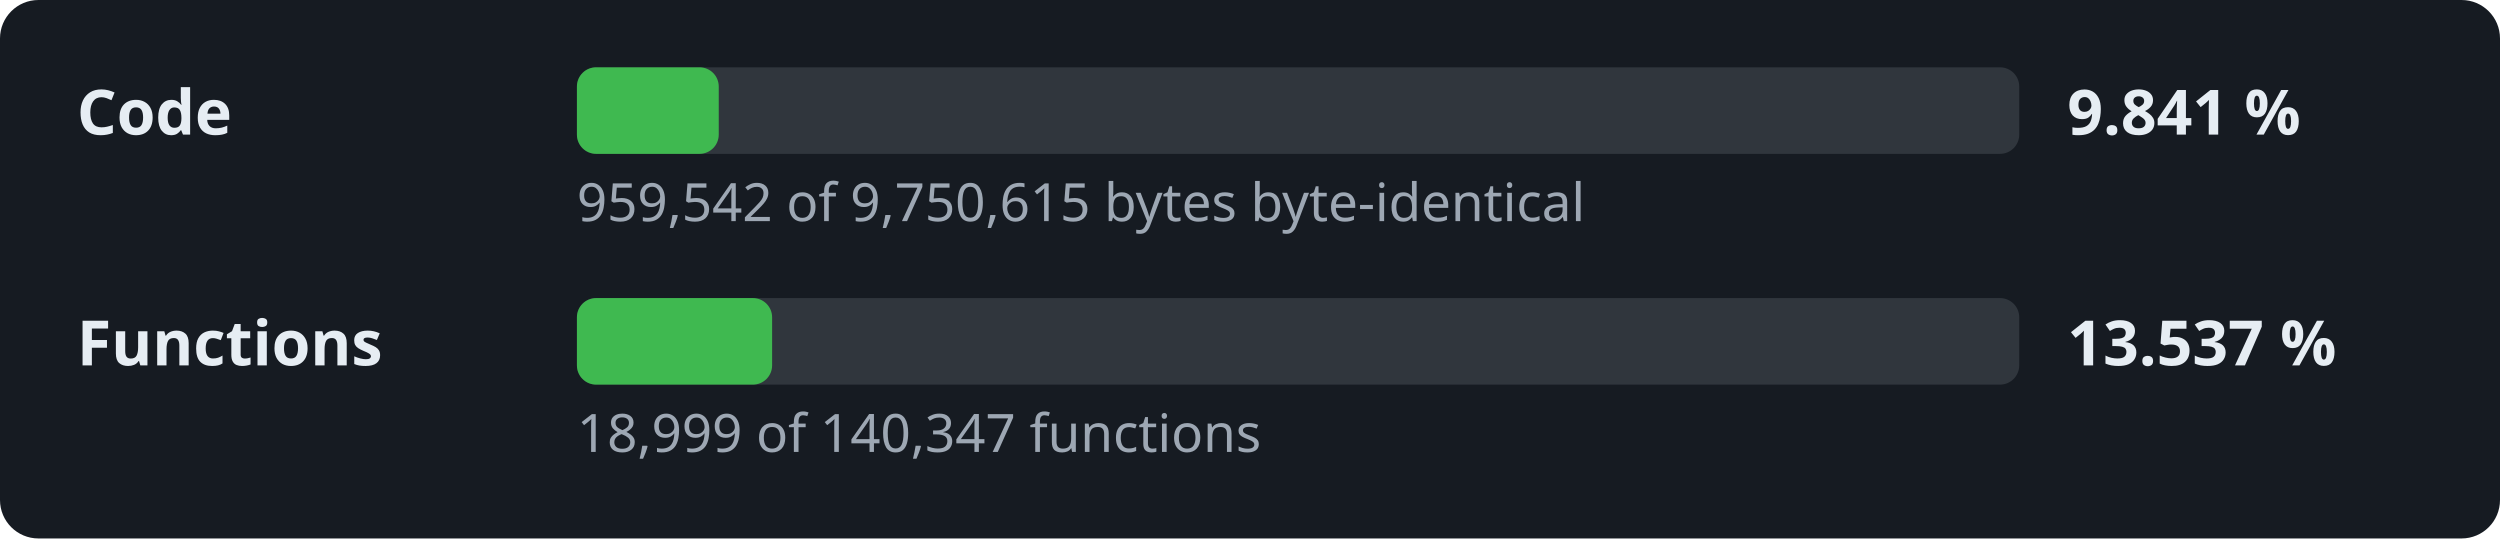
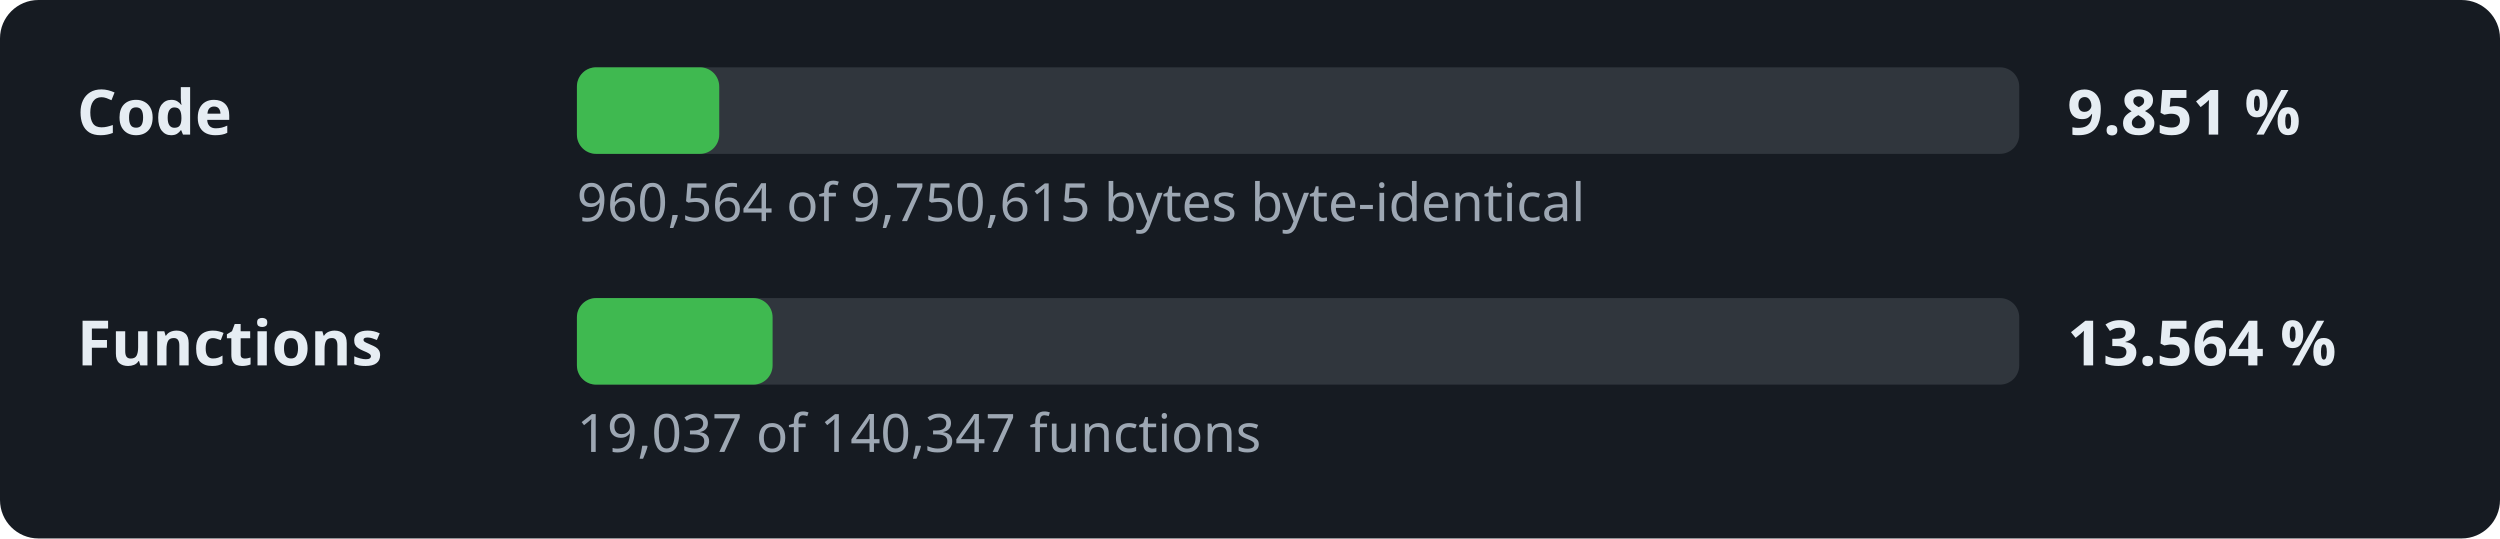
- <svg xmlns="http://www.w3.org/2000/svg" width="520" height="112" viewBox="0 0 520 112" role="img" aria-label="Decompilation progress: 9.841 % of the code">
+ <svg xmlns="http://www.w3.org/2000/svg" width="520" height="112" viewBox="0 0 520 112" role="img" aria-label="Decompilation progress: 9.851 % of the code">
  <style>.l,.v{font:600 13px sans-serif;fill:#e6edf3}.d{font:11px sans-serif;fill:#9da7b3}.t{fill:#30363d}.f{fill:#3fb950}</style>
  <rect width="520" height="112" rx="8" fill="#161b22" />
  <text x="16" y="28" class="l">Code</text>
  <rect x="120" y="14" width="300" height="18" rx="4" class="t" />
-   <rect x="120" y="14" width="29.5" height="18" rx="4" class="f" />
-   <text x="430" y="28" class="v">9.841 %</text>
-   <text x="120" y="46" class="d">959,542 of 9,750,615 bytes byte-identical</text>
+   <rect x="120" y="14" width="29.6" height="18" rx="4" class="f" />
+   <text x="430" y="28" class="v">9.851 %</text>
+   <text x="120" y="46" class="d">960,564 of 9,750,615 bytes byte-identical</text>
  <text x="16" y="76" class="l">Functions</text>
  <rect x="120" y="62" width="300" height="18" rx="4" class="t" />
-   <rect x="120" y="62" width="40.6" height="18" rx="4" class="f" />
-   <text x="430" y="76" class="v">13.537 %</text>
-   <text x="120" y="94" class="d">18,999 of 140,347 functions</text>
+   <rect x="120" y="62" width="40.7" height="18" rx="4" class="f" />
+   <text x="430" y="76" class="v">13.564 %</text>
+   <text x="120" y="94" class="d">19,037 of 140,347 functions</text>
</svg>
